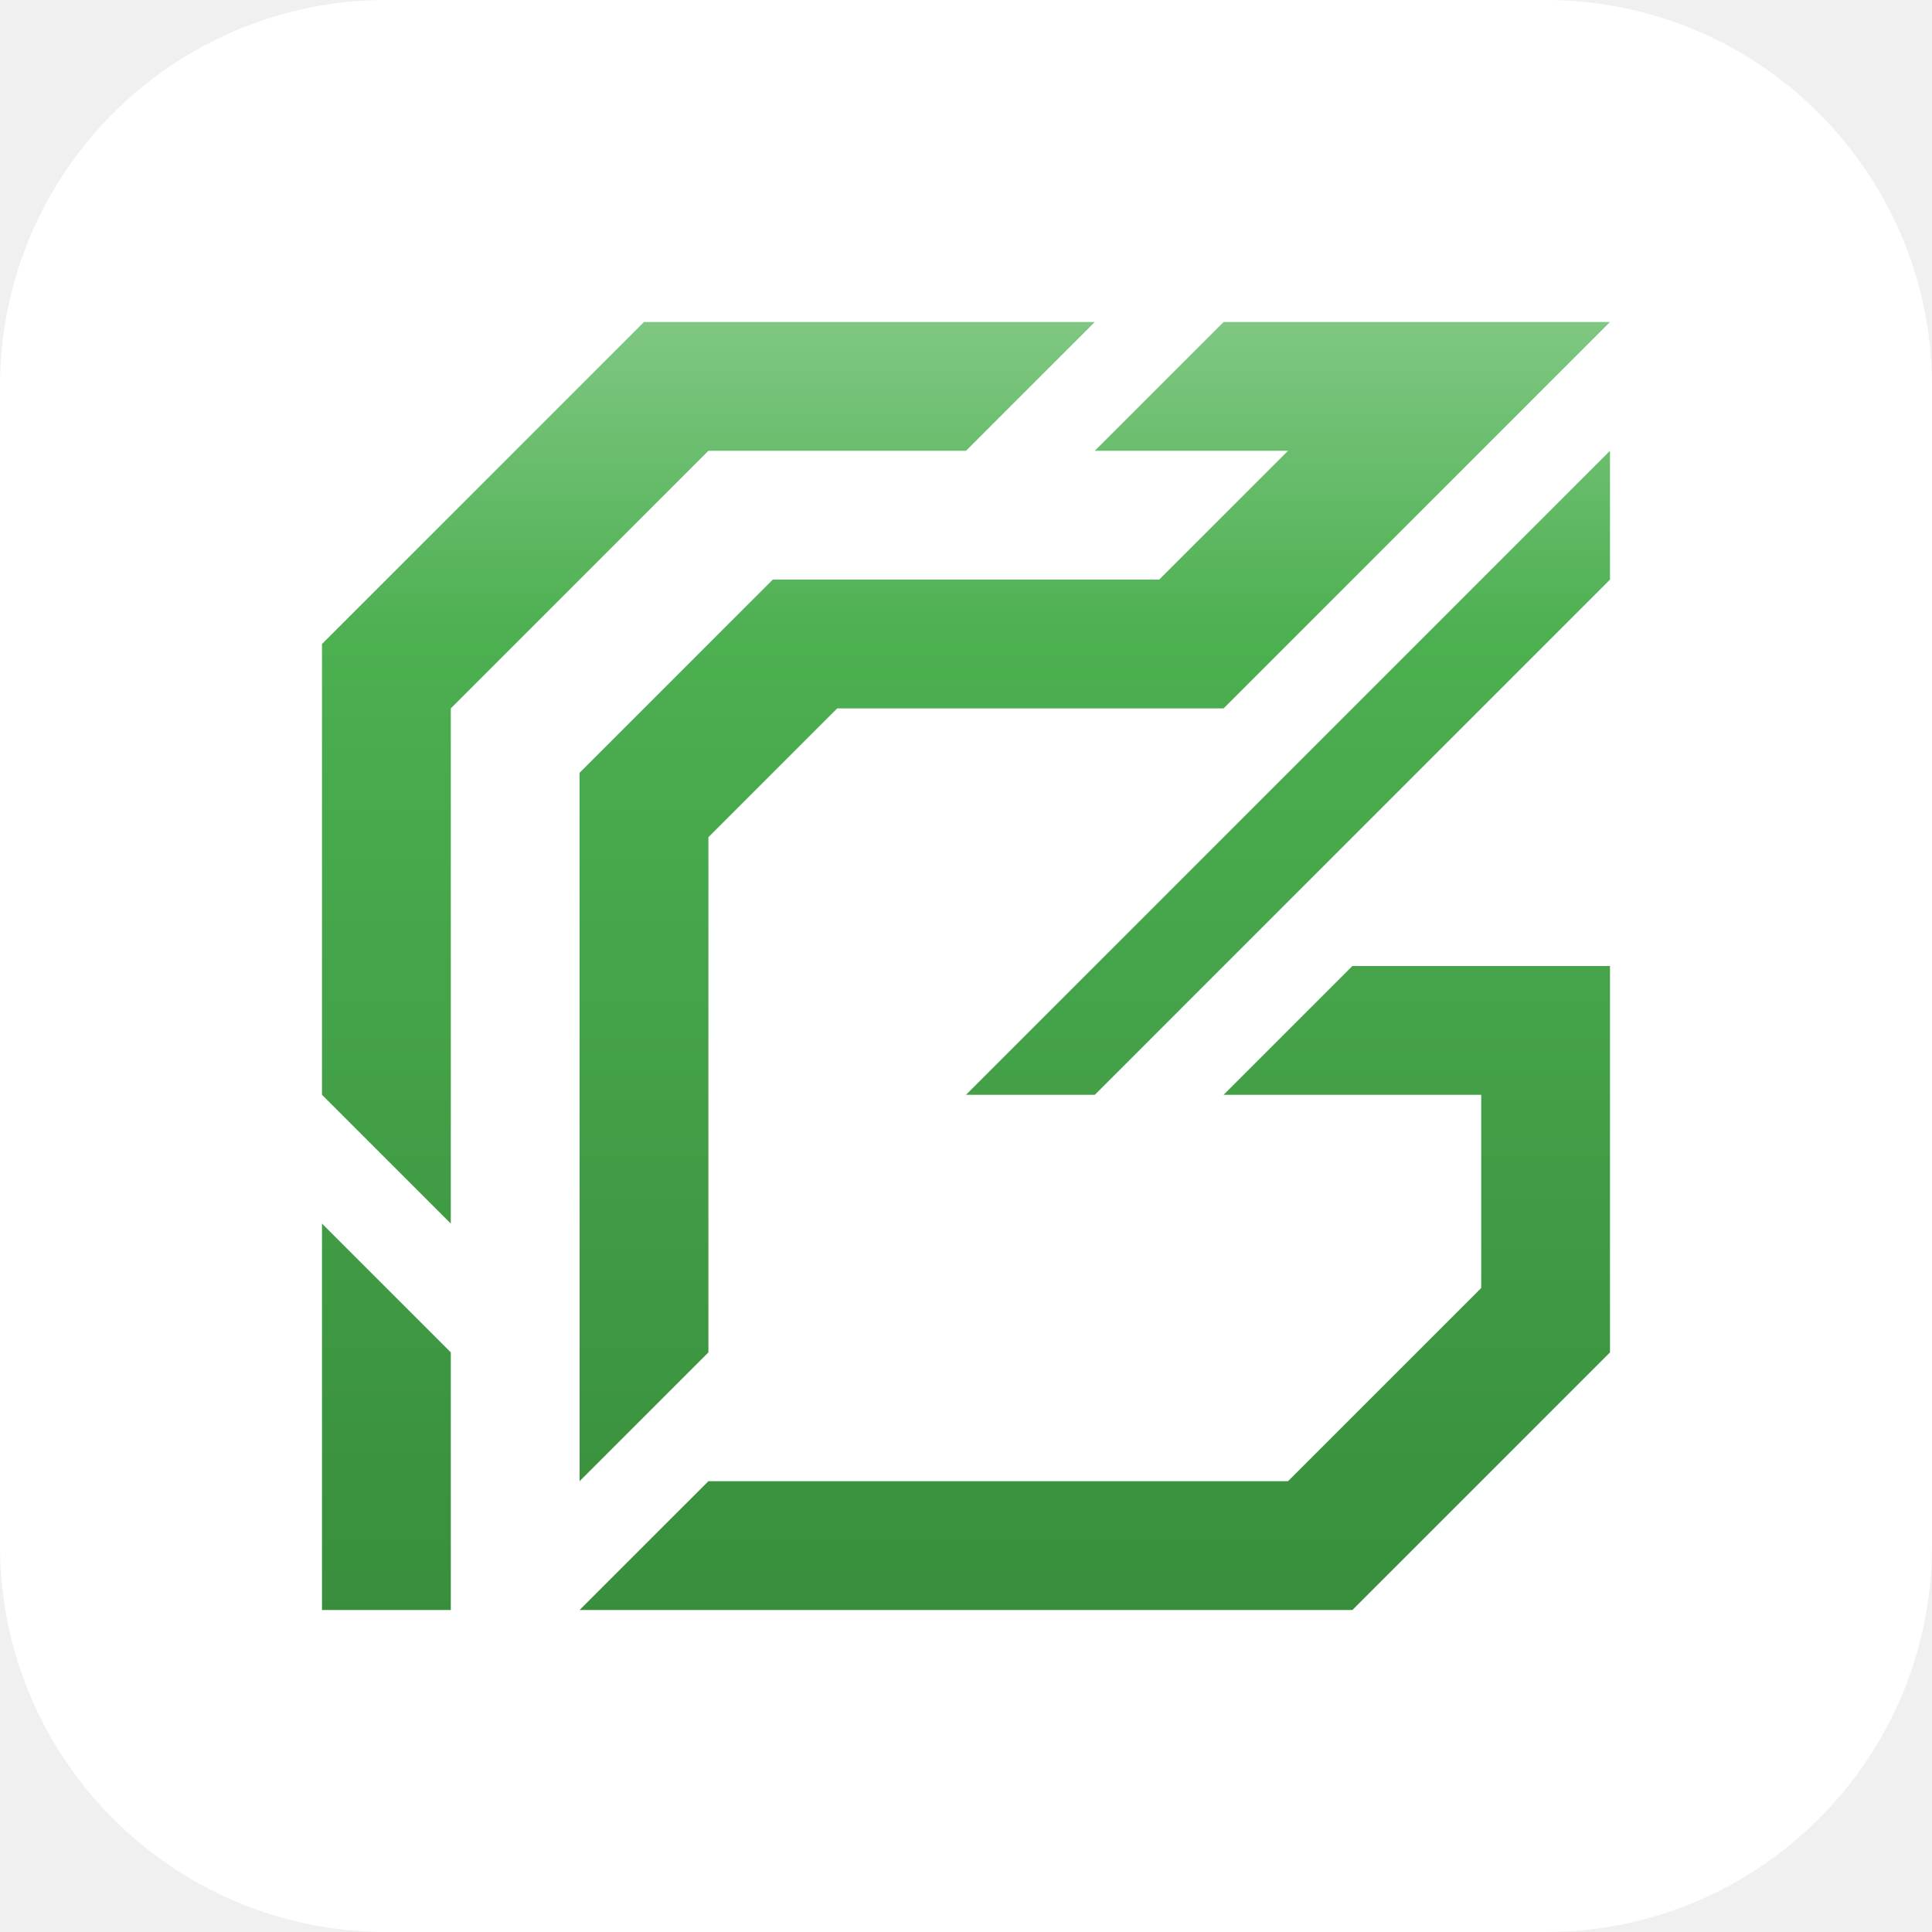
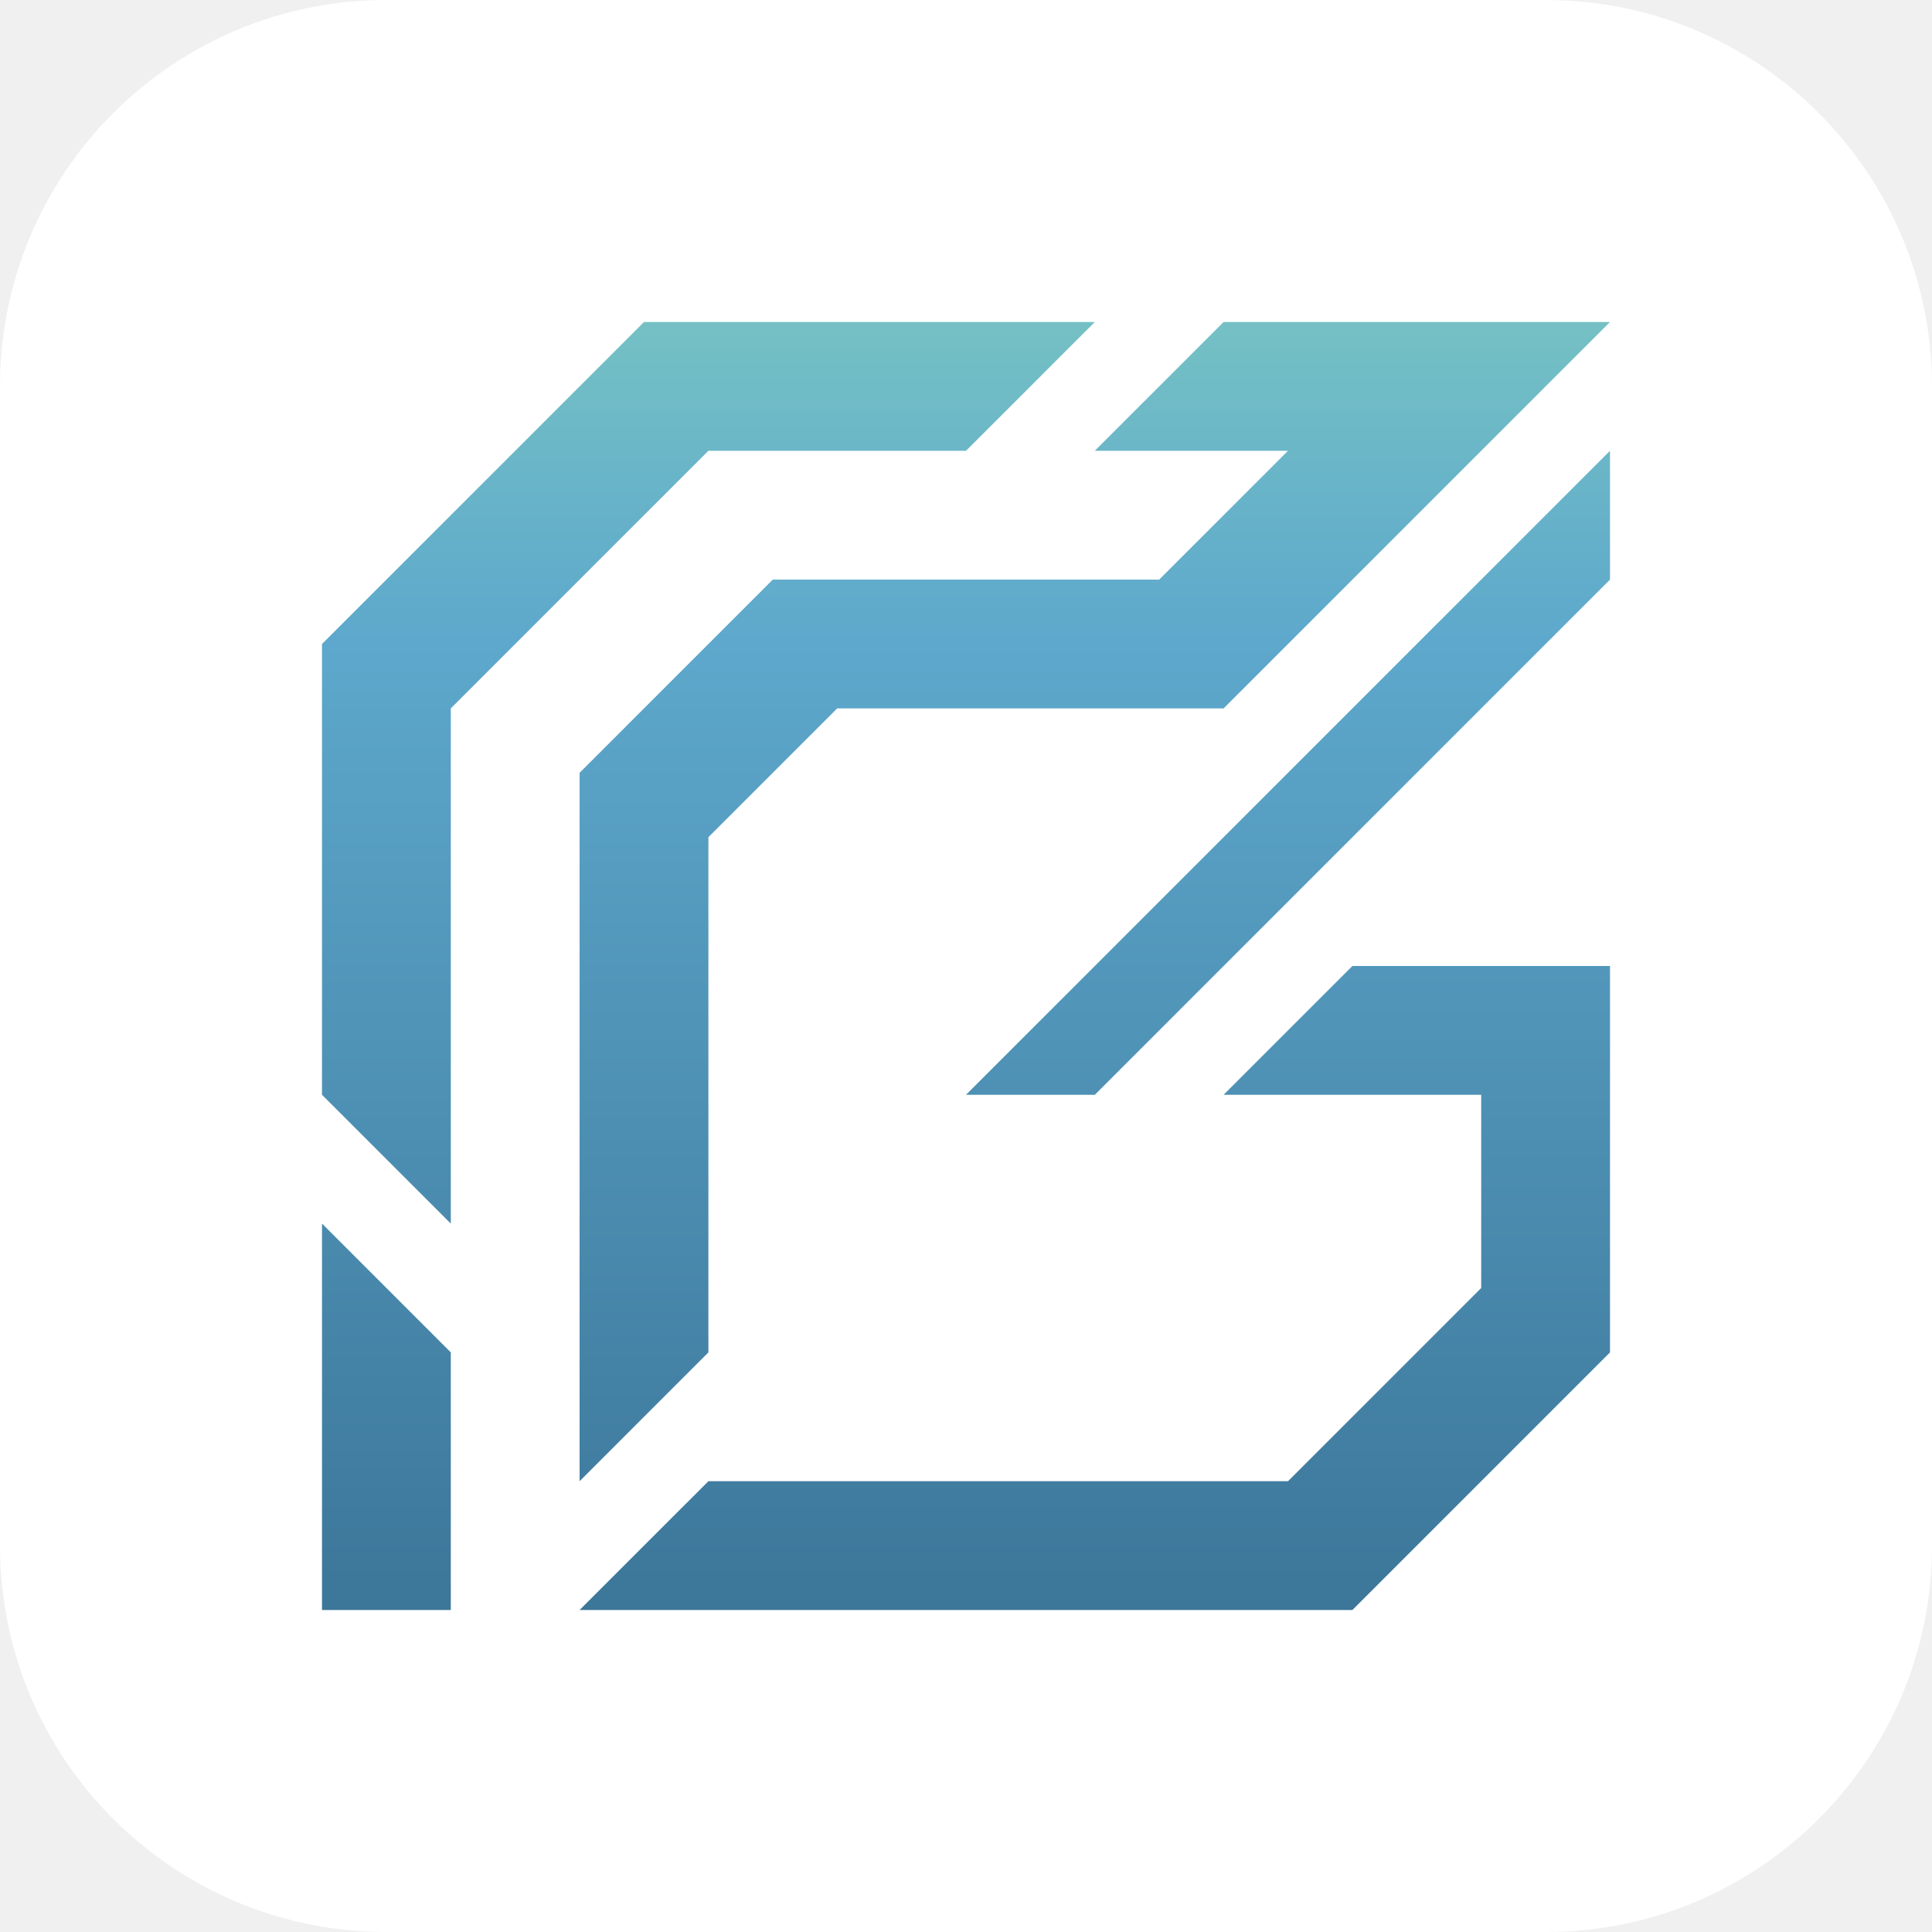
<svg xmlns="http://www.w3.org/2000/svg" width="1024px" height="1024px" viewBox="-2.5 -2.5 15 15">
  <rect x="-2.5" y="-2.5" width="15" height="15" rx="3" fill="#ffffff" />
  <linearGradient id="gradient" x1="0%" y1="0%" x2="0%" y2="100%">
-     <stop offset="0%" stop-color="#80c883" />
-     <stop offset="25%" stop-color="#4caf50" />
-     <stop offset="100%" stop-color="#388e3c" />
+     <stop offset="0%" stop-color="#75C1C4" />
+     <stop offset="25%" stop-color="#5da8cc" />
+     <stop offset="100%" stop-color="#3C7699" />
  </linearGradient>
  <path d="M 2.5 0 L 6 0 L 5 1 L 3 1 L 1 3 L 1 7 L 0 6 L 0 2.5 L 2.5 0 M 0 7 L 0 10 L 1 10 L 1 8 L 0 7 M 7 0 L 10 0 L 7 3 L 4 3 L 3 4 L 3 8 L 2 9 L 2 3.5 L 3.5 2 L 6.5 2 L 7.5 1 L 6 1 L 7 0 M 2 10 L 3 9 L 7.5 9 L 9 7.5 L 9 6 L 7 6 L 8 5 L 10 5 L 10 8 L 8 10 L 2 10 M 10 1 L 10 2 L 6 6 L 5 6 L 10 1 Z" fill="url(#gradient)" />
</svg>
